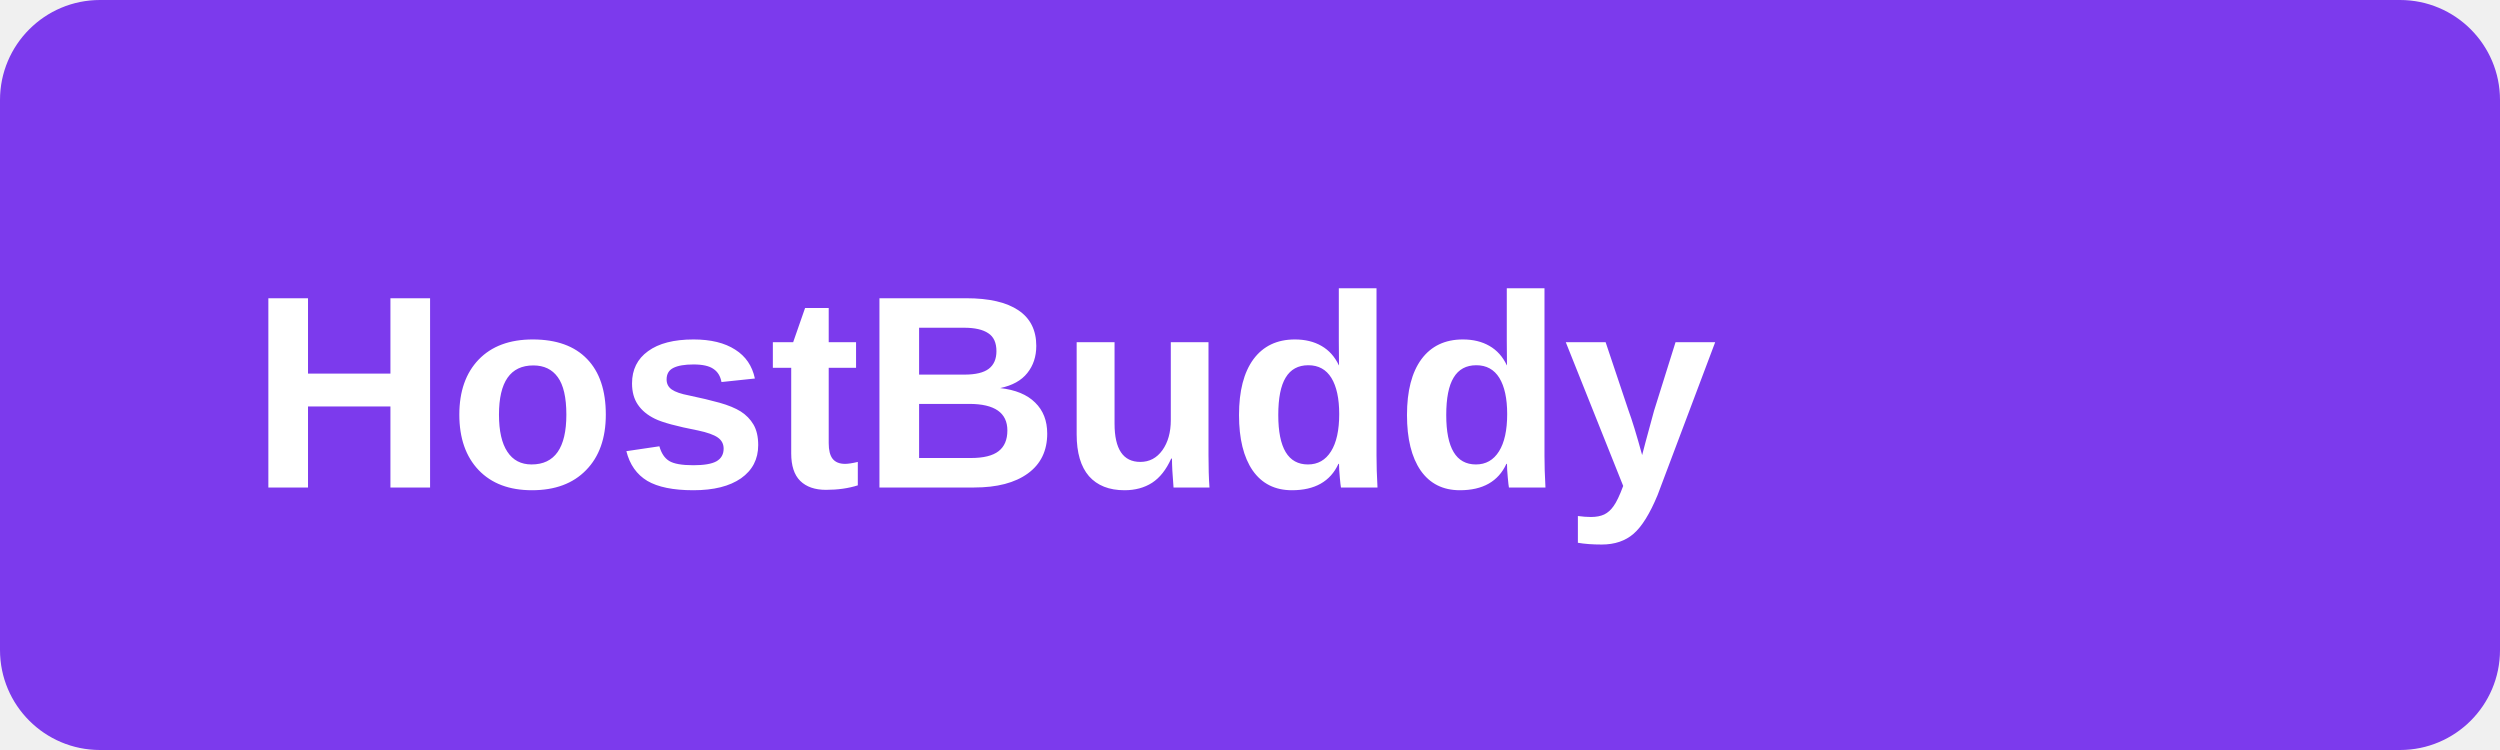
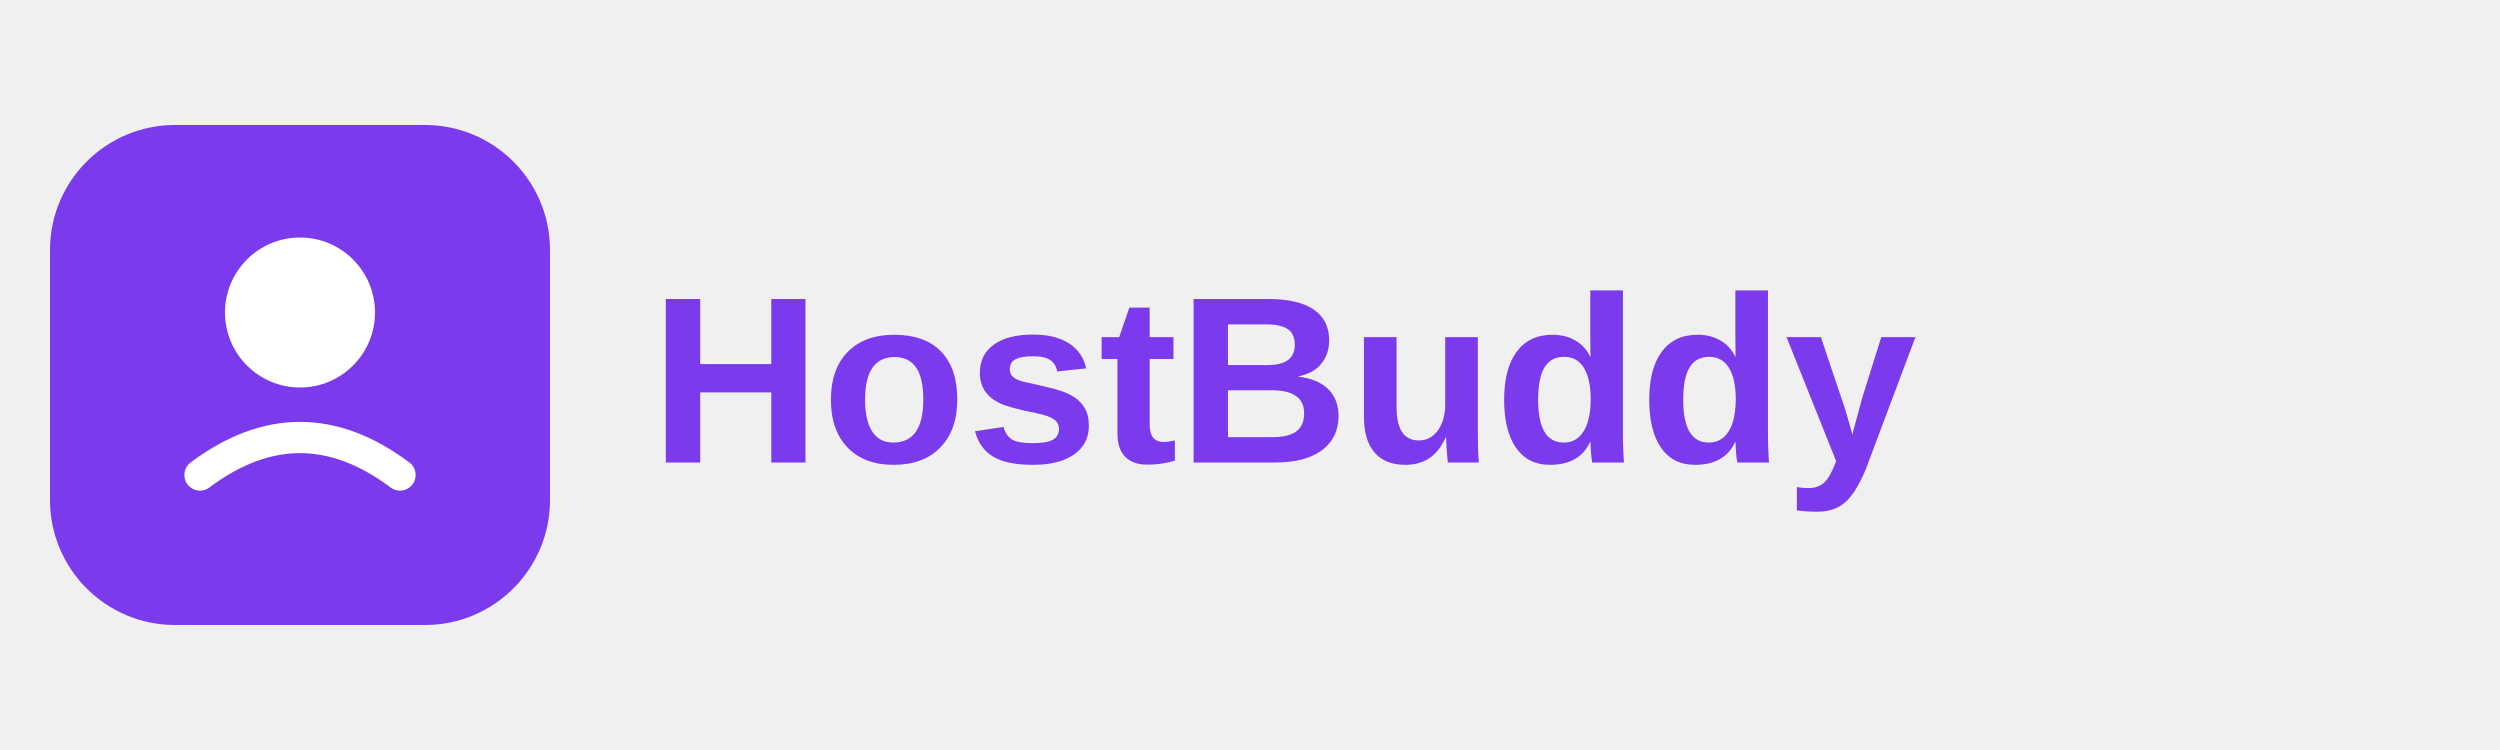
<svg xmlns="http://www.w3.org/2000/svg" viewBox="0 0 200 60" fill="none">
-   <rect width="200" height="60" rx="8" fill="#7C3AED" />
-   <text x="20" y="39" font-family="Arial, Helvetica, sans-serif" font-weight="700" font-size="22" fill="#fff">HostBuddy</text>
+   <rect x="4" y="10" width="40" height="40" rx="10" fill="#7C3AED" />
+   <circle cx="24" cy="25" r="6" fill="#fff" />
+   <path d="M16 38 Q24 32 32 38" stroke="#fff" stroke-width="2.5" fill="none" stroke-linecap="round" />
+   <text x="52" y="37" font-family="Arial, Helvetica, sans-serif" font-weight="700" font-size="19" fill="#7C3AED">HostBuddy</text>
</svg>
